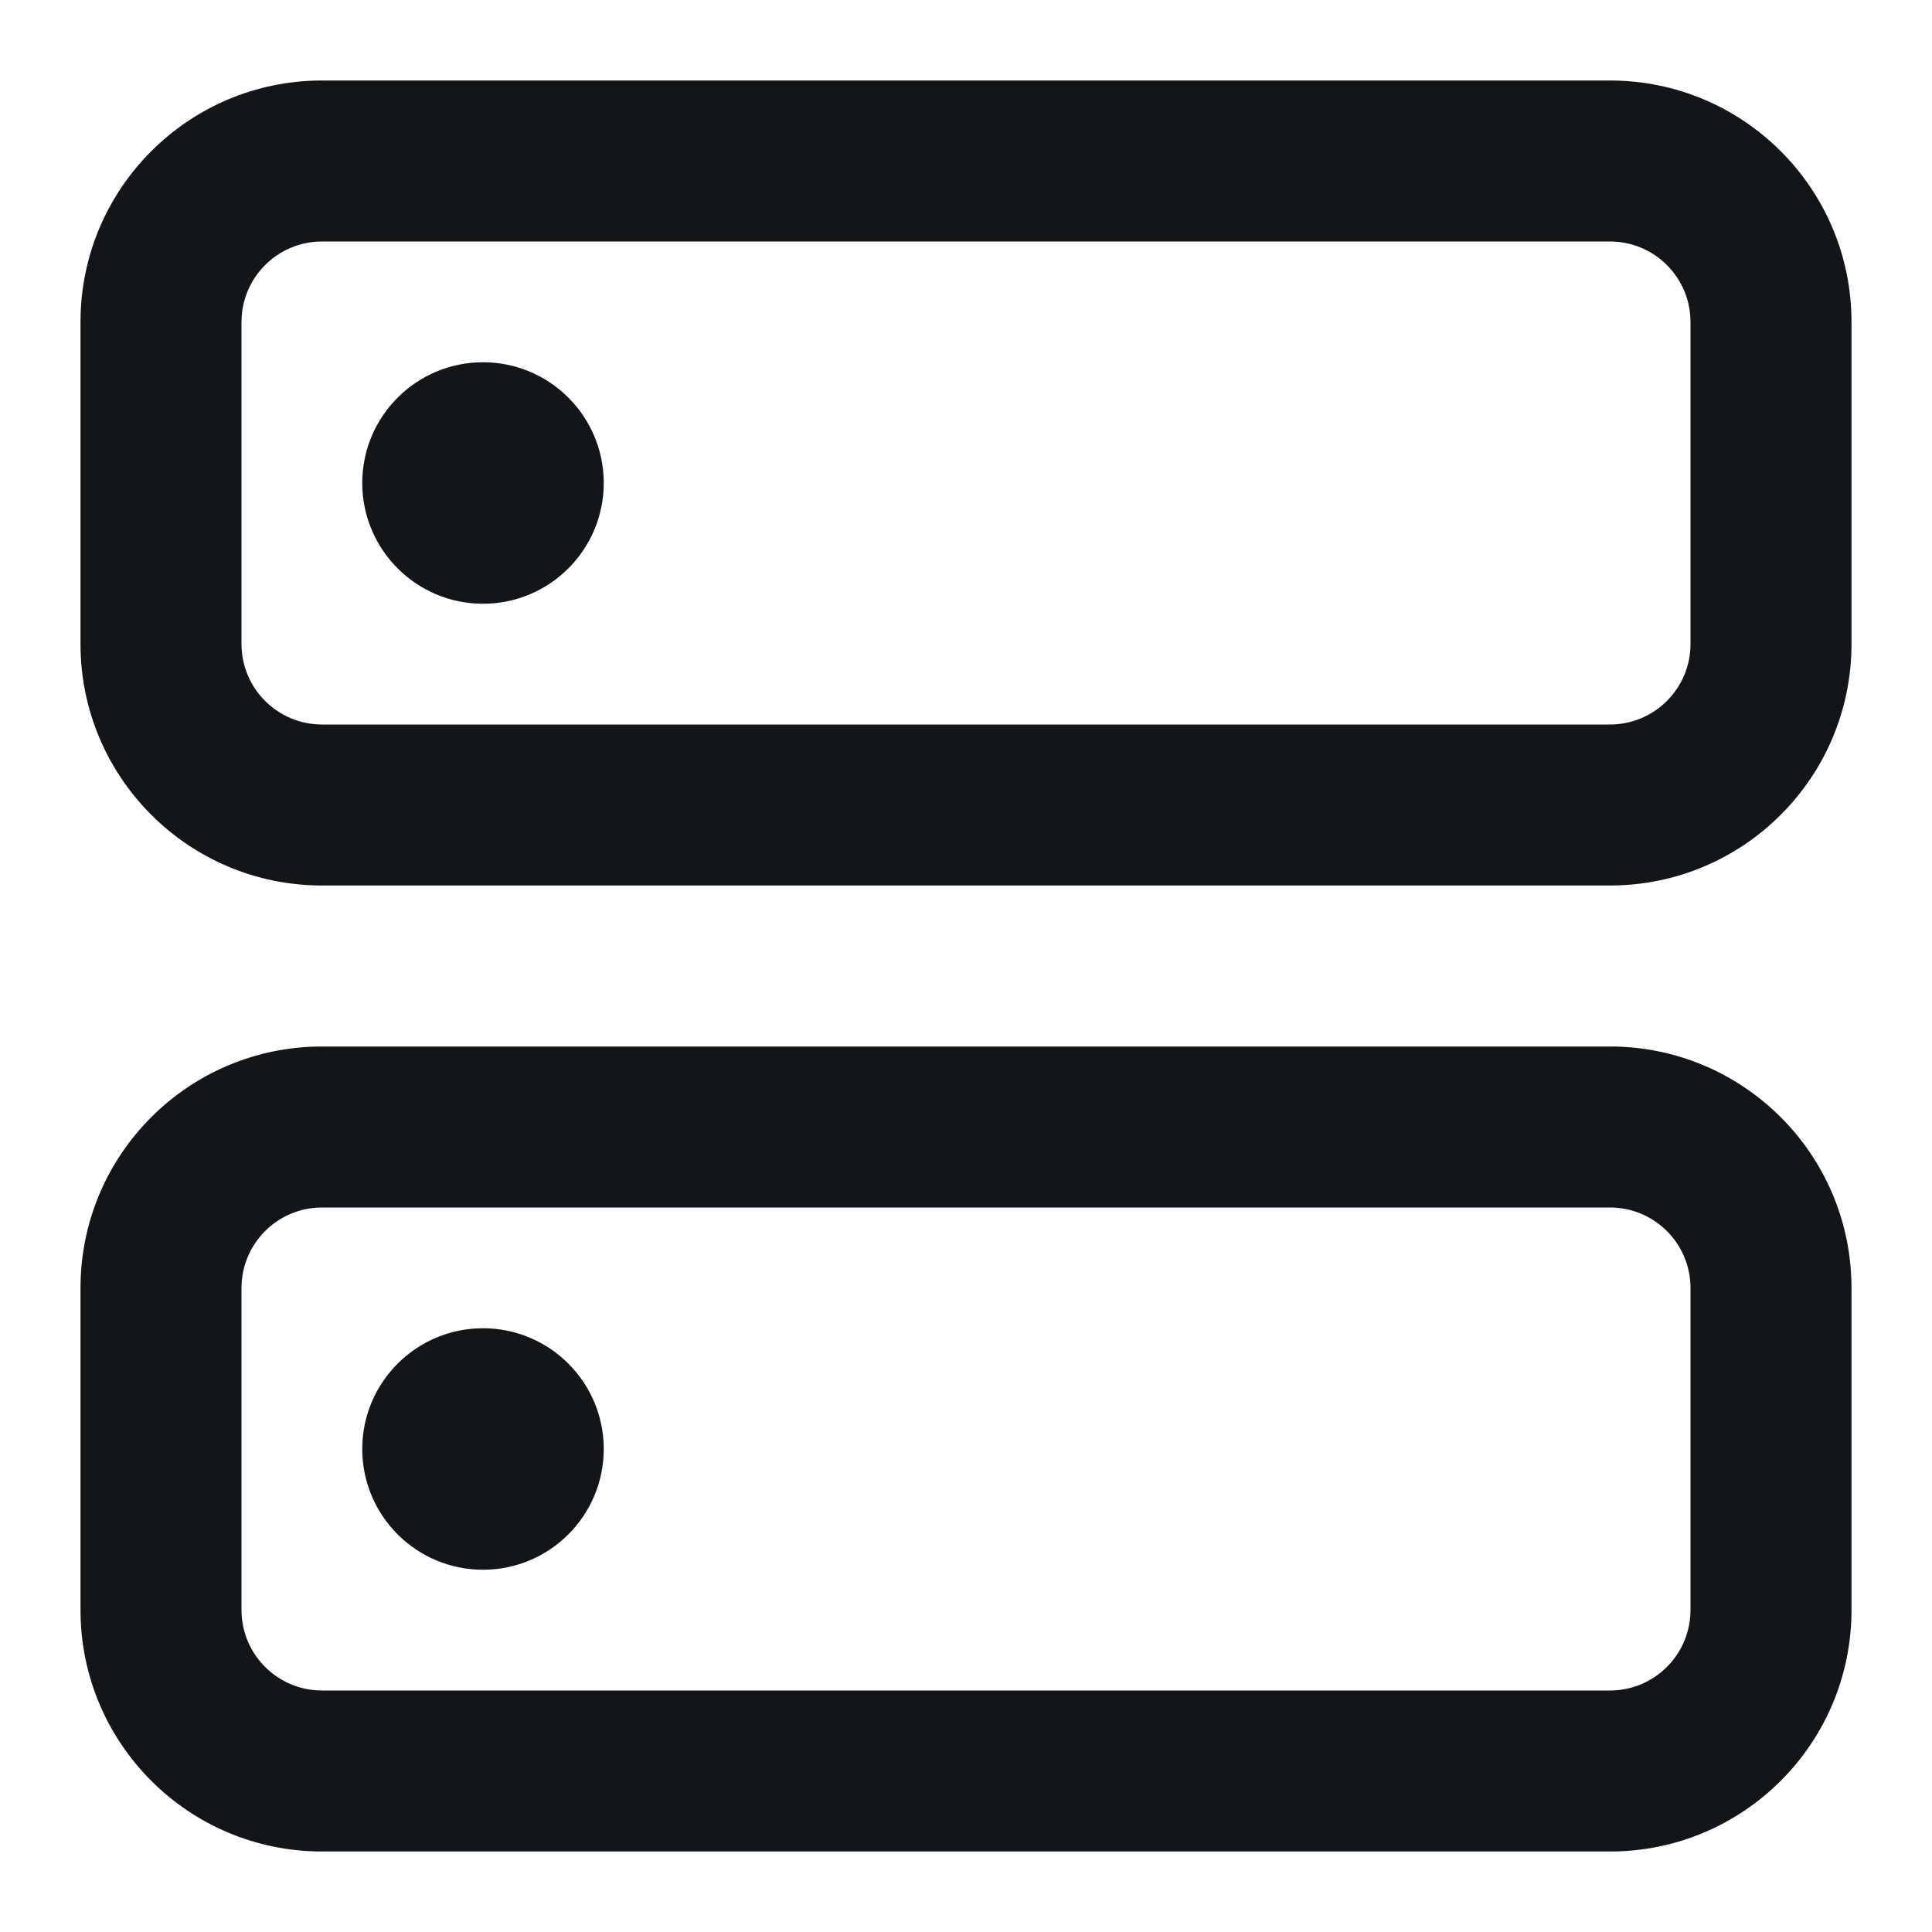
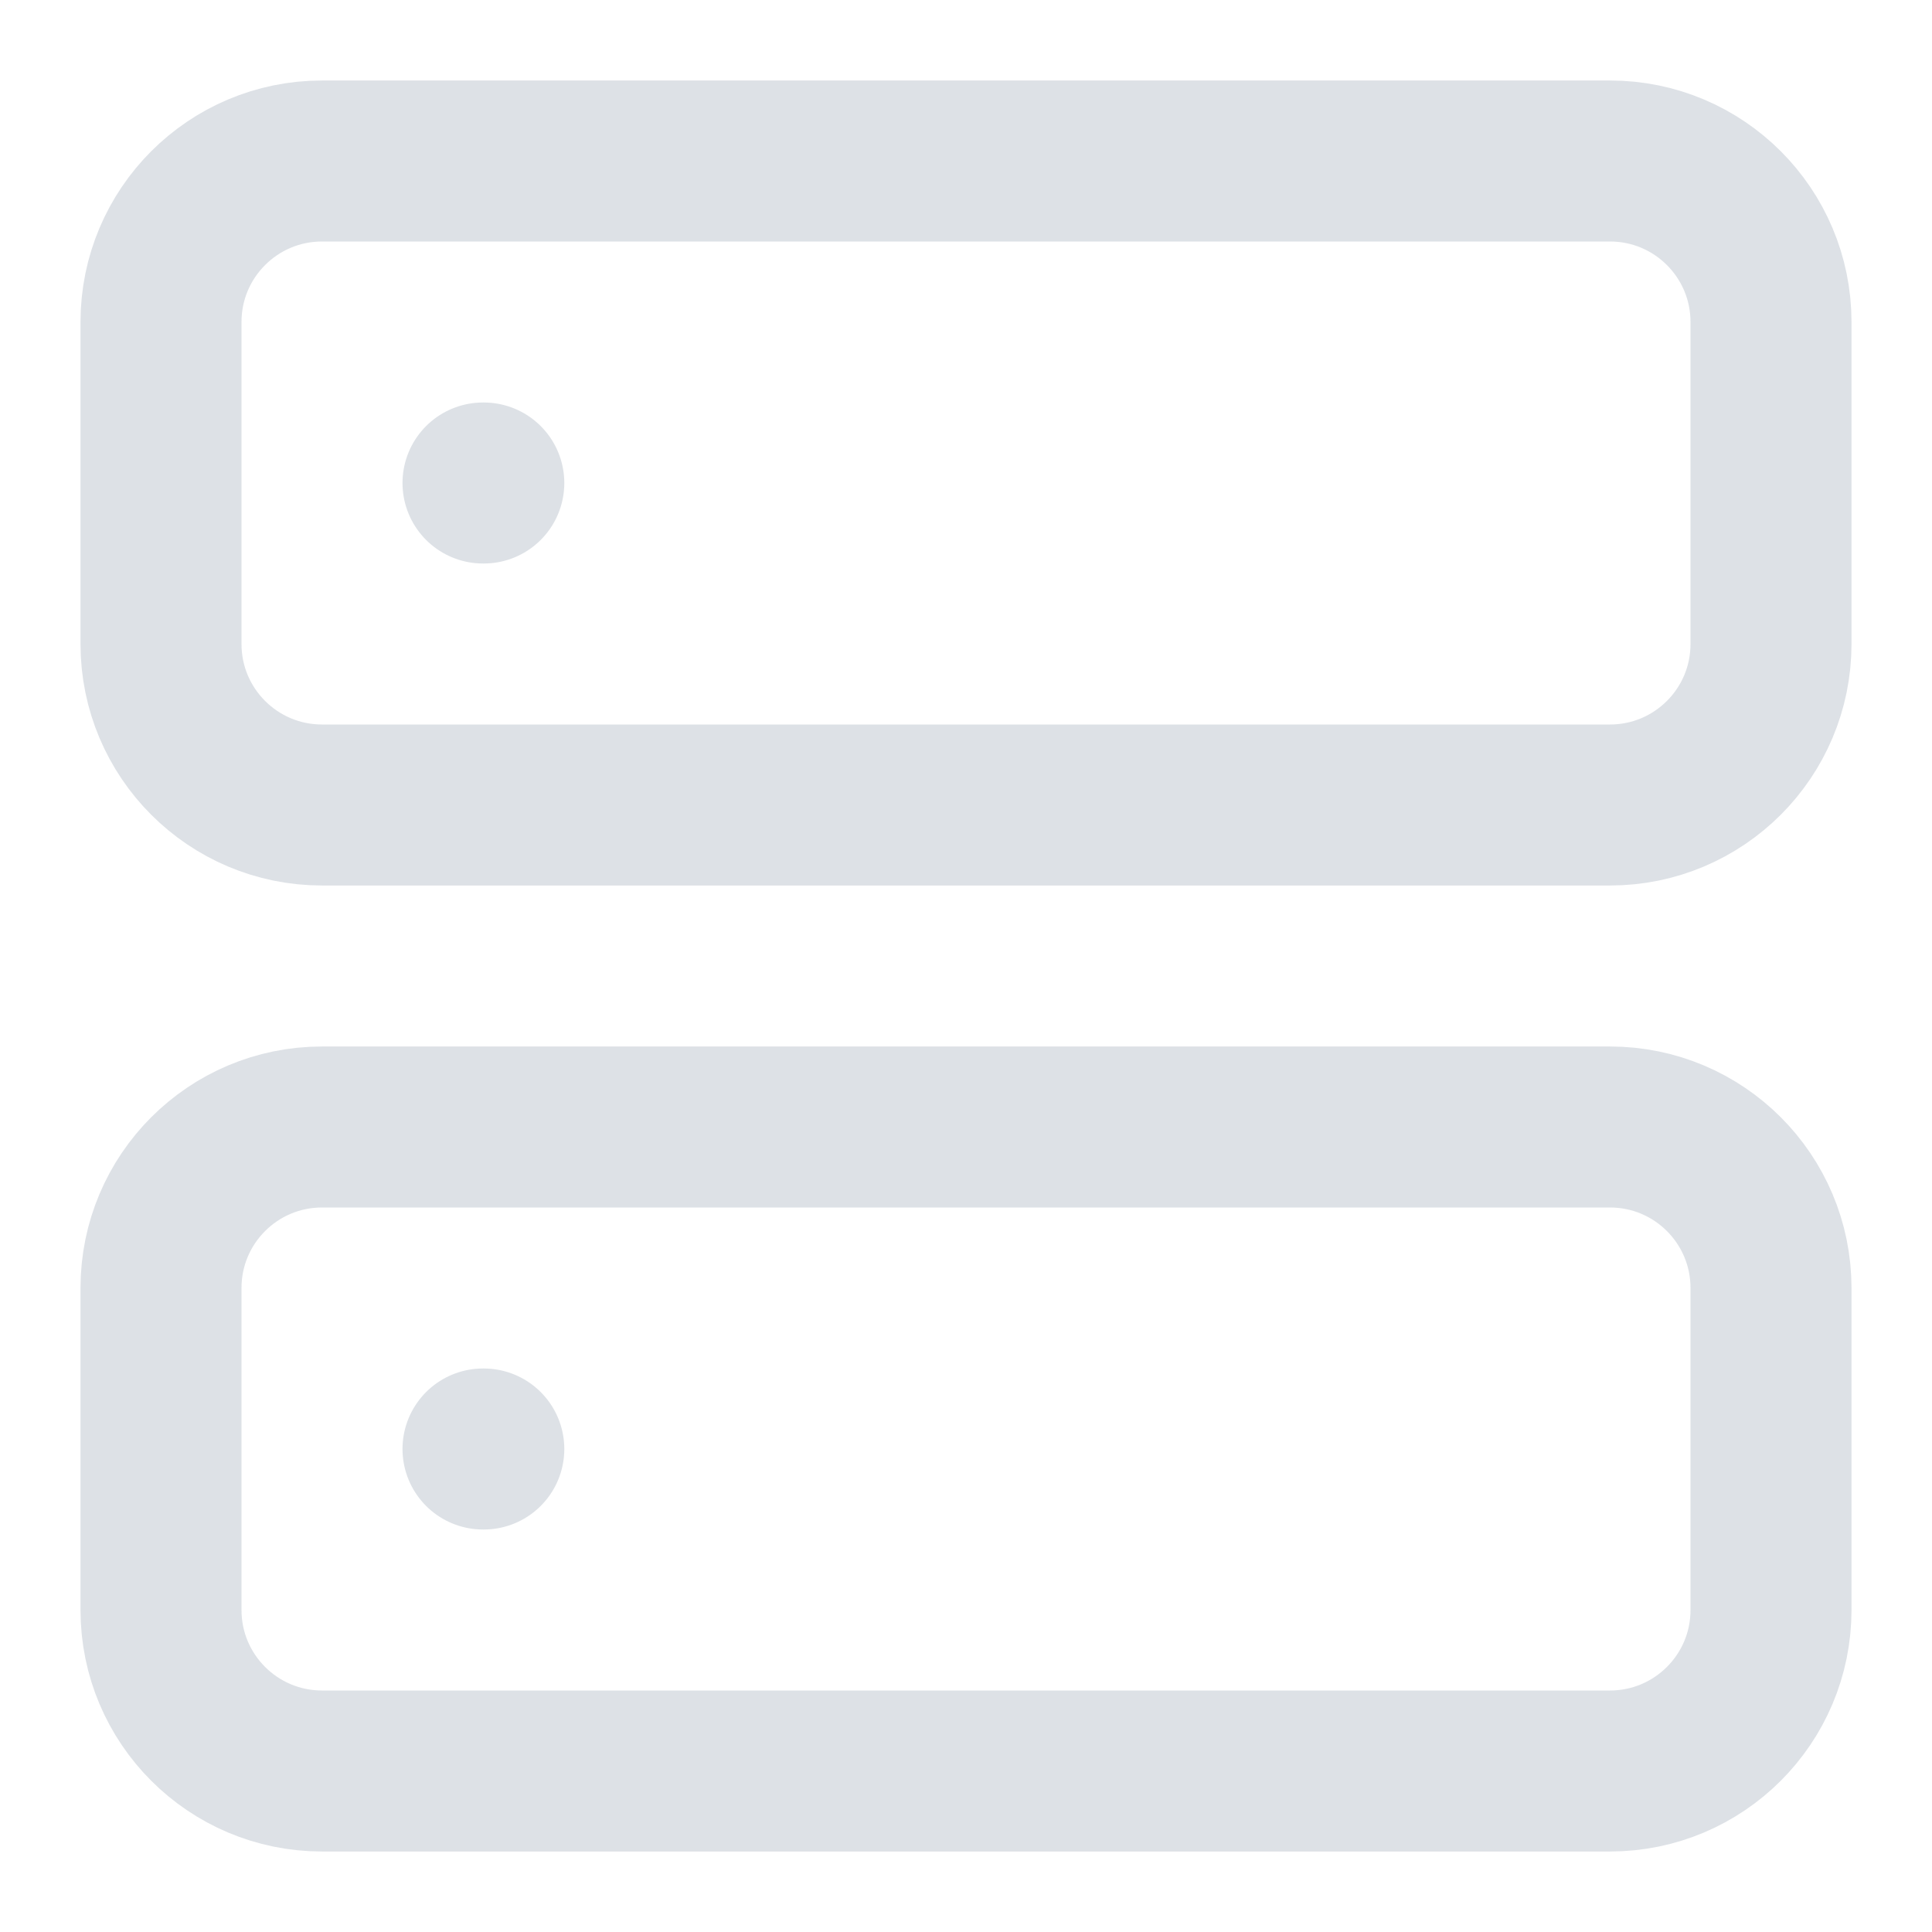
- <svg xmlns="http://www.w3.org/2000/svg" width="800px" height="800px" viewBox="0 0 24 24" fill="none">
-   <g id="SVGRepo_bgCarrier" stroke-width="0" />
-   <g id="SVGRepo_tracerCarrier" stroke-linecap="round" stroke-linejoin="round" />
-   <g id="SVGRepo_iconCarrier">
-     <path d="M7.5 6C7.5 6.828 6.828 7.5 6 7.5C5.172 7.5 4.5 6.828 4.5 6C4.5 5.172 5.172 4.5 6 4.5C6.828 4.5 7.5 5.172 7.5 6Z" fill="#121619" />
-     <path fill-rule="evenodd" clip-rule="evenodd" d="M4 1C2.343 1 1 2.343 1 4V8C1 9.657 2.343 11 4 11H20C21.657 11 23 9.657 23 8V4C23 2.343 21.657 1 20 1H4ZM3 4C3 3.448 3.448 3 4 3H20C20.552 3 21 3.448 21 4V8C21 8.552 20.552 9 20 9H4C3.448 9 3 8.552 3 8V4Z" fill="#121619" />
-     <path d="M6 19.5C6.828 19.5 7.5 18.828 7.5 18C7.5 17.172 6.828 16.5 6 16.5C5.172 16.5 4.5 17.172 4.5 18C4.5 18.828 5.172 19.5 6 19.5Z" fill="#121619" />
-     <path fill-rule="evenodd" clip-rule="evenodd" d="M4 13C2.343 13 1 14.343 1 16V20C1 21.657 2.343 23 4 23H20C21.657 23 23 21.657 23 20V16C23 14.343 21.657 13 20 13H4ZM3 16C3 15.448 3.448 15 4 15H20C20.552 15 21 15.448 21 16V20C21 20.552 20.552 21 20 21H4C3.448 21 3 20.552 3 20V16Z" fill="#121619" />
-   </g>
+ <svg xmlns="http://www.w3.org/2000/svg" width="24" height="24" viewBox="0 0 24 24" fill="none" stroke="#DDE1E6" stroke-width="2" stroke-linecap="round" stroke-linejoin="round" class="feather feather-server">
+   <rect x="2" y="2" width="20" height="8" rx="2" ry="2" />
+   <rect x="2" y="14" width="20" height="8" rx="2" ry="2" />
+   <line x1="6" y1="6" x2="6.01" y2="6" />
+   <line x1="6" y1="18" x2="6.01" y2="18" />
</svg>
